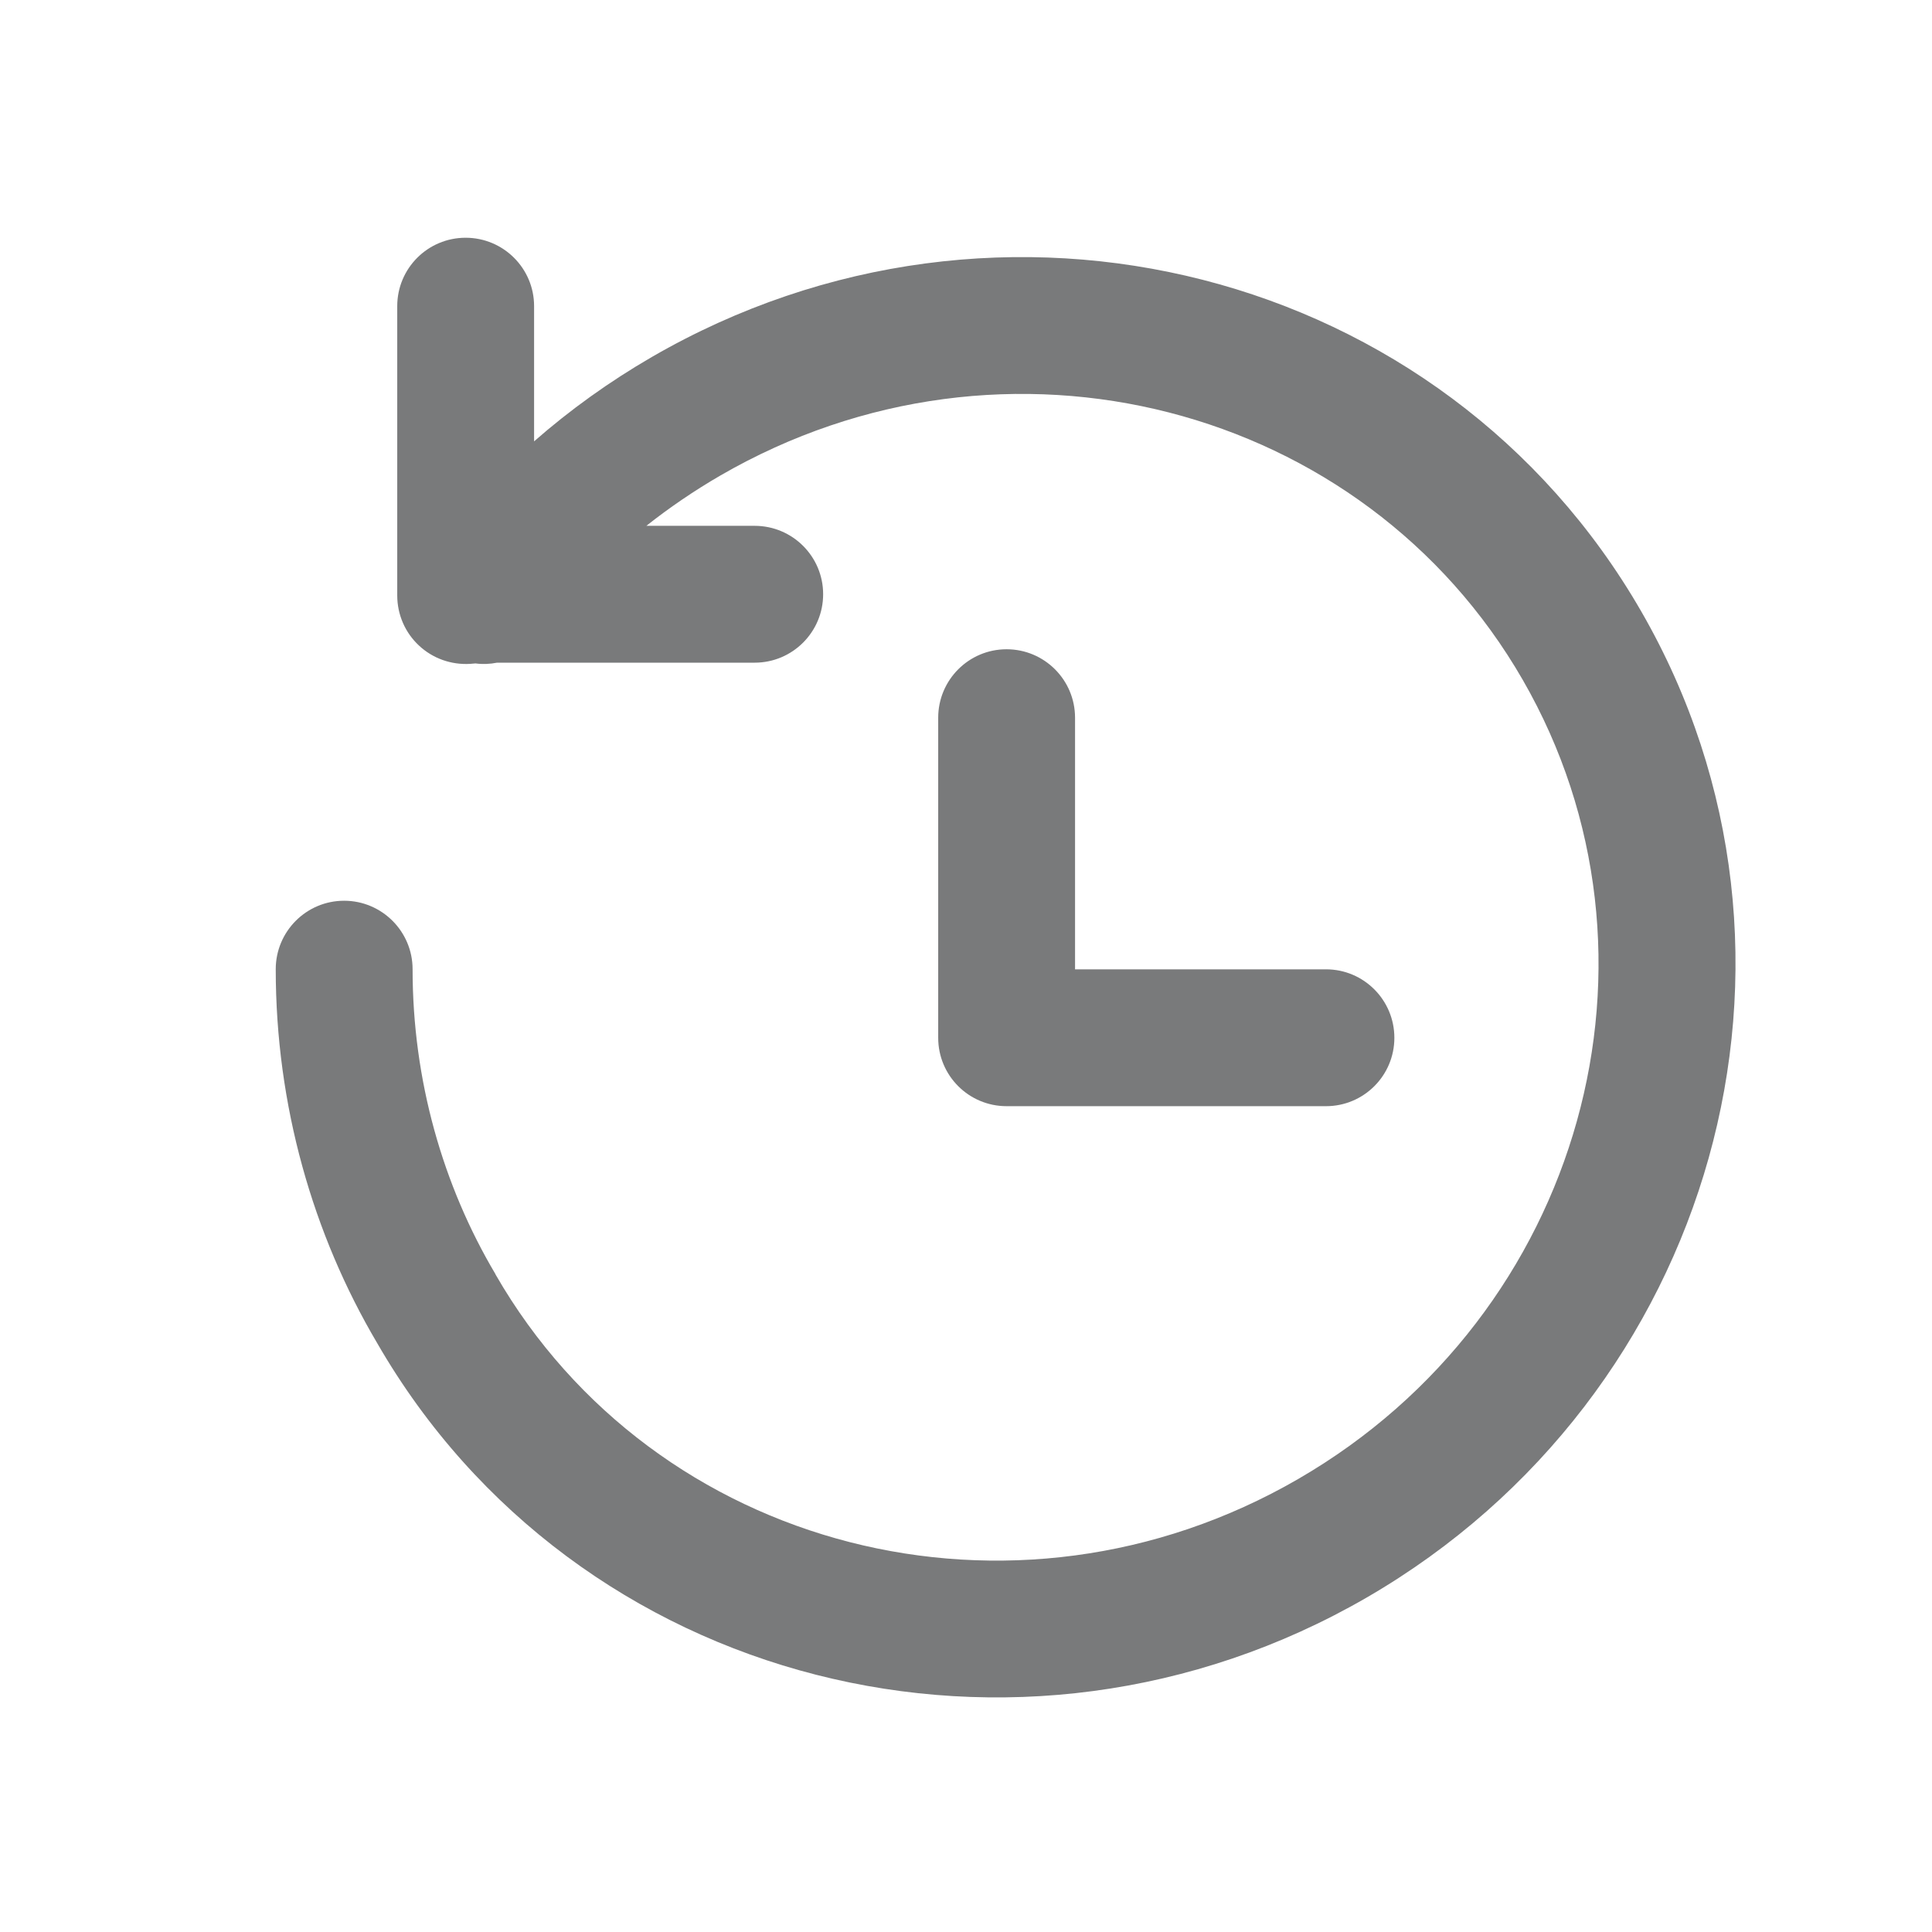
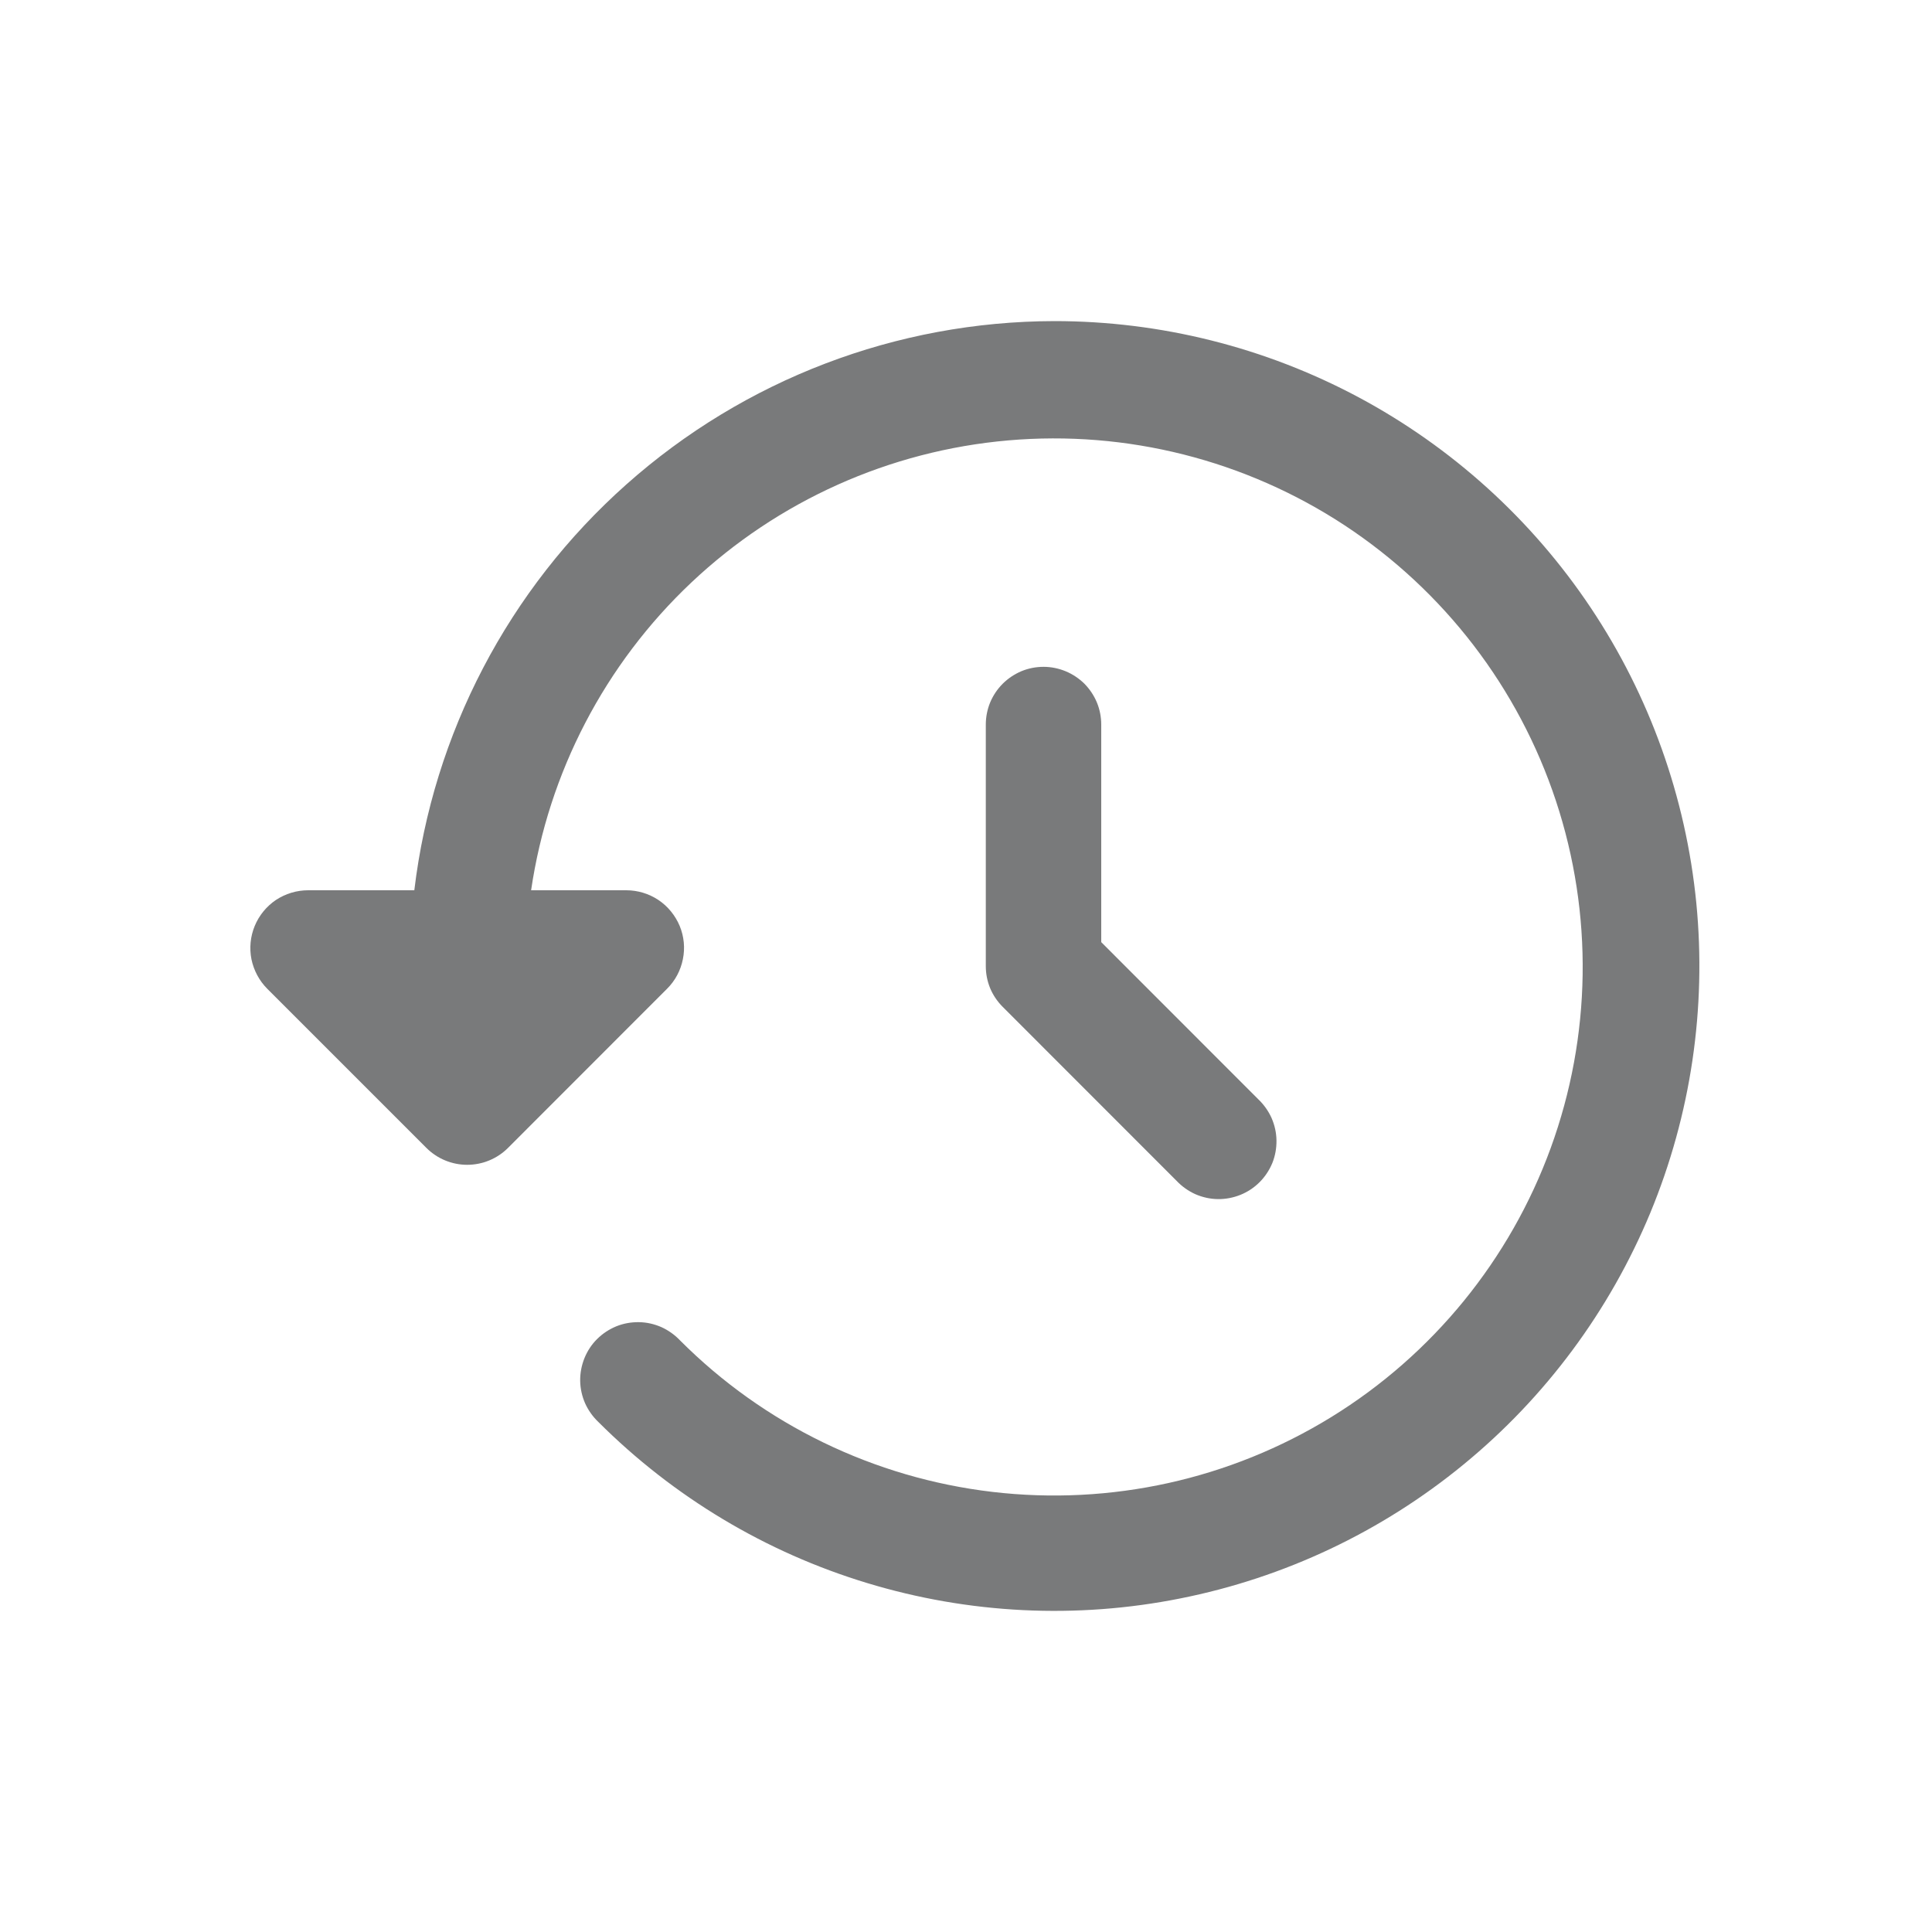
- <svg xmlns="http://www.w3.org/2000/svg" width="18" height="18" viewBox="0 0 18 18" fill="none">
-   <path fill-rule="evenodd" clip-rule="evenodd" d="M4.338 2.215C4.69 2.215 4.976 2.5 4.976 2.852V4.112C5.309 3.82 5.676 3.556 6.073 3.326C9.314 1.45 13.447 2.494 15.292 5.698C17.137 8.901 15.973 13.008 12.733 14.884C9.493 16.759 5.362 15.716 3.515 12.515C2.913 11.497 2.569 10.294 2.569 9.03C2.569 8.678 2.854 8.392 3.206 8.392C3.558 8.392 3.844 8.678 3.844 9.03C3.844 10.064 4.126 11.044 4.615 11.869L4.618 11.876L4.618 11.876C6.098 14.445 9.44 15.316 12.094 13.78C14.749 12.244 15.668 8.905 14.187 6.334C12.707 3.765 9.366 2.894 6.712 4.43C6.467 4.572 6.237 4.729 6.022 4.899H7.031C7.383 4.899 7.669 5.184 7.669 5.536C7.669 5.889 7.383 6.174 7.031 6.174H4.631C4.565 6.187 4.497 6.19 4.43 6.181L4.381 6.185C4.205 6.196 4.032 6.135 3.903 6.014C3.774 5.894 3.701 5.725 3.701 5.548L3.701 2.852C3.701 2.5 3.986 2.215 4.338 2.215ZM9.378 6.049C9.731 6.049 10.016 6.335 10.016 6.687V9.031H12.354C12.706 9.031 12.991 9.317 12.991 9.669C12.991 10.021 12.706 10.306 12.354 10.306L9.378 10.306C9.026 10.306 8.741 10.021 8.741 9.669V6.687C8.741 6.335 9.026 6.049 9.378 6.049Z" fill="#797A7B" />
+ <svg xmlns="http://www.w3.org/2000/svg" width="20" height="20" viewBox="0 0 20 20" fill="none">
+   <path d="M10.915 3.324C9.281 3.327 7.706 3.928 6.485 5.014C5.264 6.099 4.483 7.594 4.289 9.216H3.19C3.071 9.216 2.956 9.251 2.857 9.316C2.759 9.382 2.682 9.476 2.637 9.585C2.592 9.694 2.58 9.814 2.603 9.93C2.627 10.046 2.684 10.153 2.767 10.236L4.414 11.883C4.526 11.995 4.678 12.058 4.836 12.058C4.995 12.058 5.147 11.995 5.259 11.883L6.905 10.236C6.989 10.153 7.046 10.046 7.069 9.93C7.093 9.814 7.081 9.694 7.036 9.585C6.99 9.476 6.914 9.382 6.815 9.316C6.717 9.251 6.601 9.216 6.483 9.216H5.498C5.677 7.997 6.262 6.874 7.158 6.029C8.054 5.184 9.209 4.666 10.437 4.559C11.664 4.452 12.891 4.762 13.921 5.439C14.95 6.117 15.72 7.121 16.107 8.291C16.494 9.461 16.475 10.726 16.053 11.884C15.631 13.041 14.831 14.023 13.782 14.669C12.733 15.315 11.497 15.588 10.273 15.444C9.05 15.3 7.91 14.748 7.04 13.876C6.985 13.818 6.919 13.771 6.846 13.738C6.773 13.706 6.694 13.688 6.614 13.687C6.533 13.686 6.454 13.7 6.38 13.73C6.305 13.761 6.238 13.805 6.181 13.862C6.124 13.918 6.08 13.986 6.05 14.06C6.02 14.135 6.005 14.214 6.006 14.294C6.007 14.374 6.025 14.454 6.057 14.527C6.09 14.6 6.137 14.666 6.195 14.721C6.972 15.497 7.927 16.07 8.978 16.388C10.029 16.707 11.142 16.762 12.218 16.547C13.295 16.333 14.302 15.857 15.151 15.16C16 14.464 16.663 13.569 17.084 12.555C17.504 11.54 17.667 10.438 17.56 9.346C17.452 8.253 17.077 7.204 16.467 6.291C15.857 5.378 15.031 4.63 14.063 4.112C13.095 3.595 12.014 3.324 10.916 3.324L10.915 3.324Z" fill="#797A7B" />
+   <path d="M10.803 6.903C10.724 6.903 10.647 6.918 10.574 6.948C10.501 6.979 10.435 7.023 10.38 7.078C10.324 7.134 10.28 7.2 10.25 7.272C10.22 7.345 10.205 7.423 10.205 7.501V10.001C10.205 10.08 10.22 10.157 10.25 10.23C10.28 10.302 10.325 10.368 10.38 10.423L12.18 12.224C12.235 12.282 12.301 12.329 12.374 12.362C12.447 12.394 12.527 12.412 12.607 12.413C12.687 12.414 12.766 12.399 12.841 12.369C12.915 12.339 12.982 12.295 13.039 12.238C13.096 12.181 13.14 12.114 13.171 12.04C13.201 11.965 13.215 11.886 13.214 11.806C13.213 11.725 13.195 11.646 13.163 11.573C13.13 11.5 13.083 11.434 13.025 11.379L11.4 9.753V7.501C11.4 7.423 11.385 7.345 11.355 7.272C11.325 7.2 11.281 7.134 11.226 7.078C11.17 7.023 11.104 6.979 11.032 6.949C10.959 6.919 10.882 6.903 10.803 6.903Z" fill="#797A7B" />
</svg>
